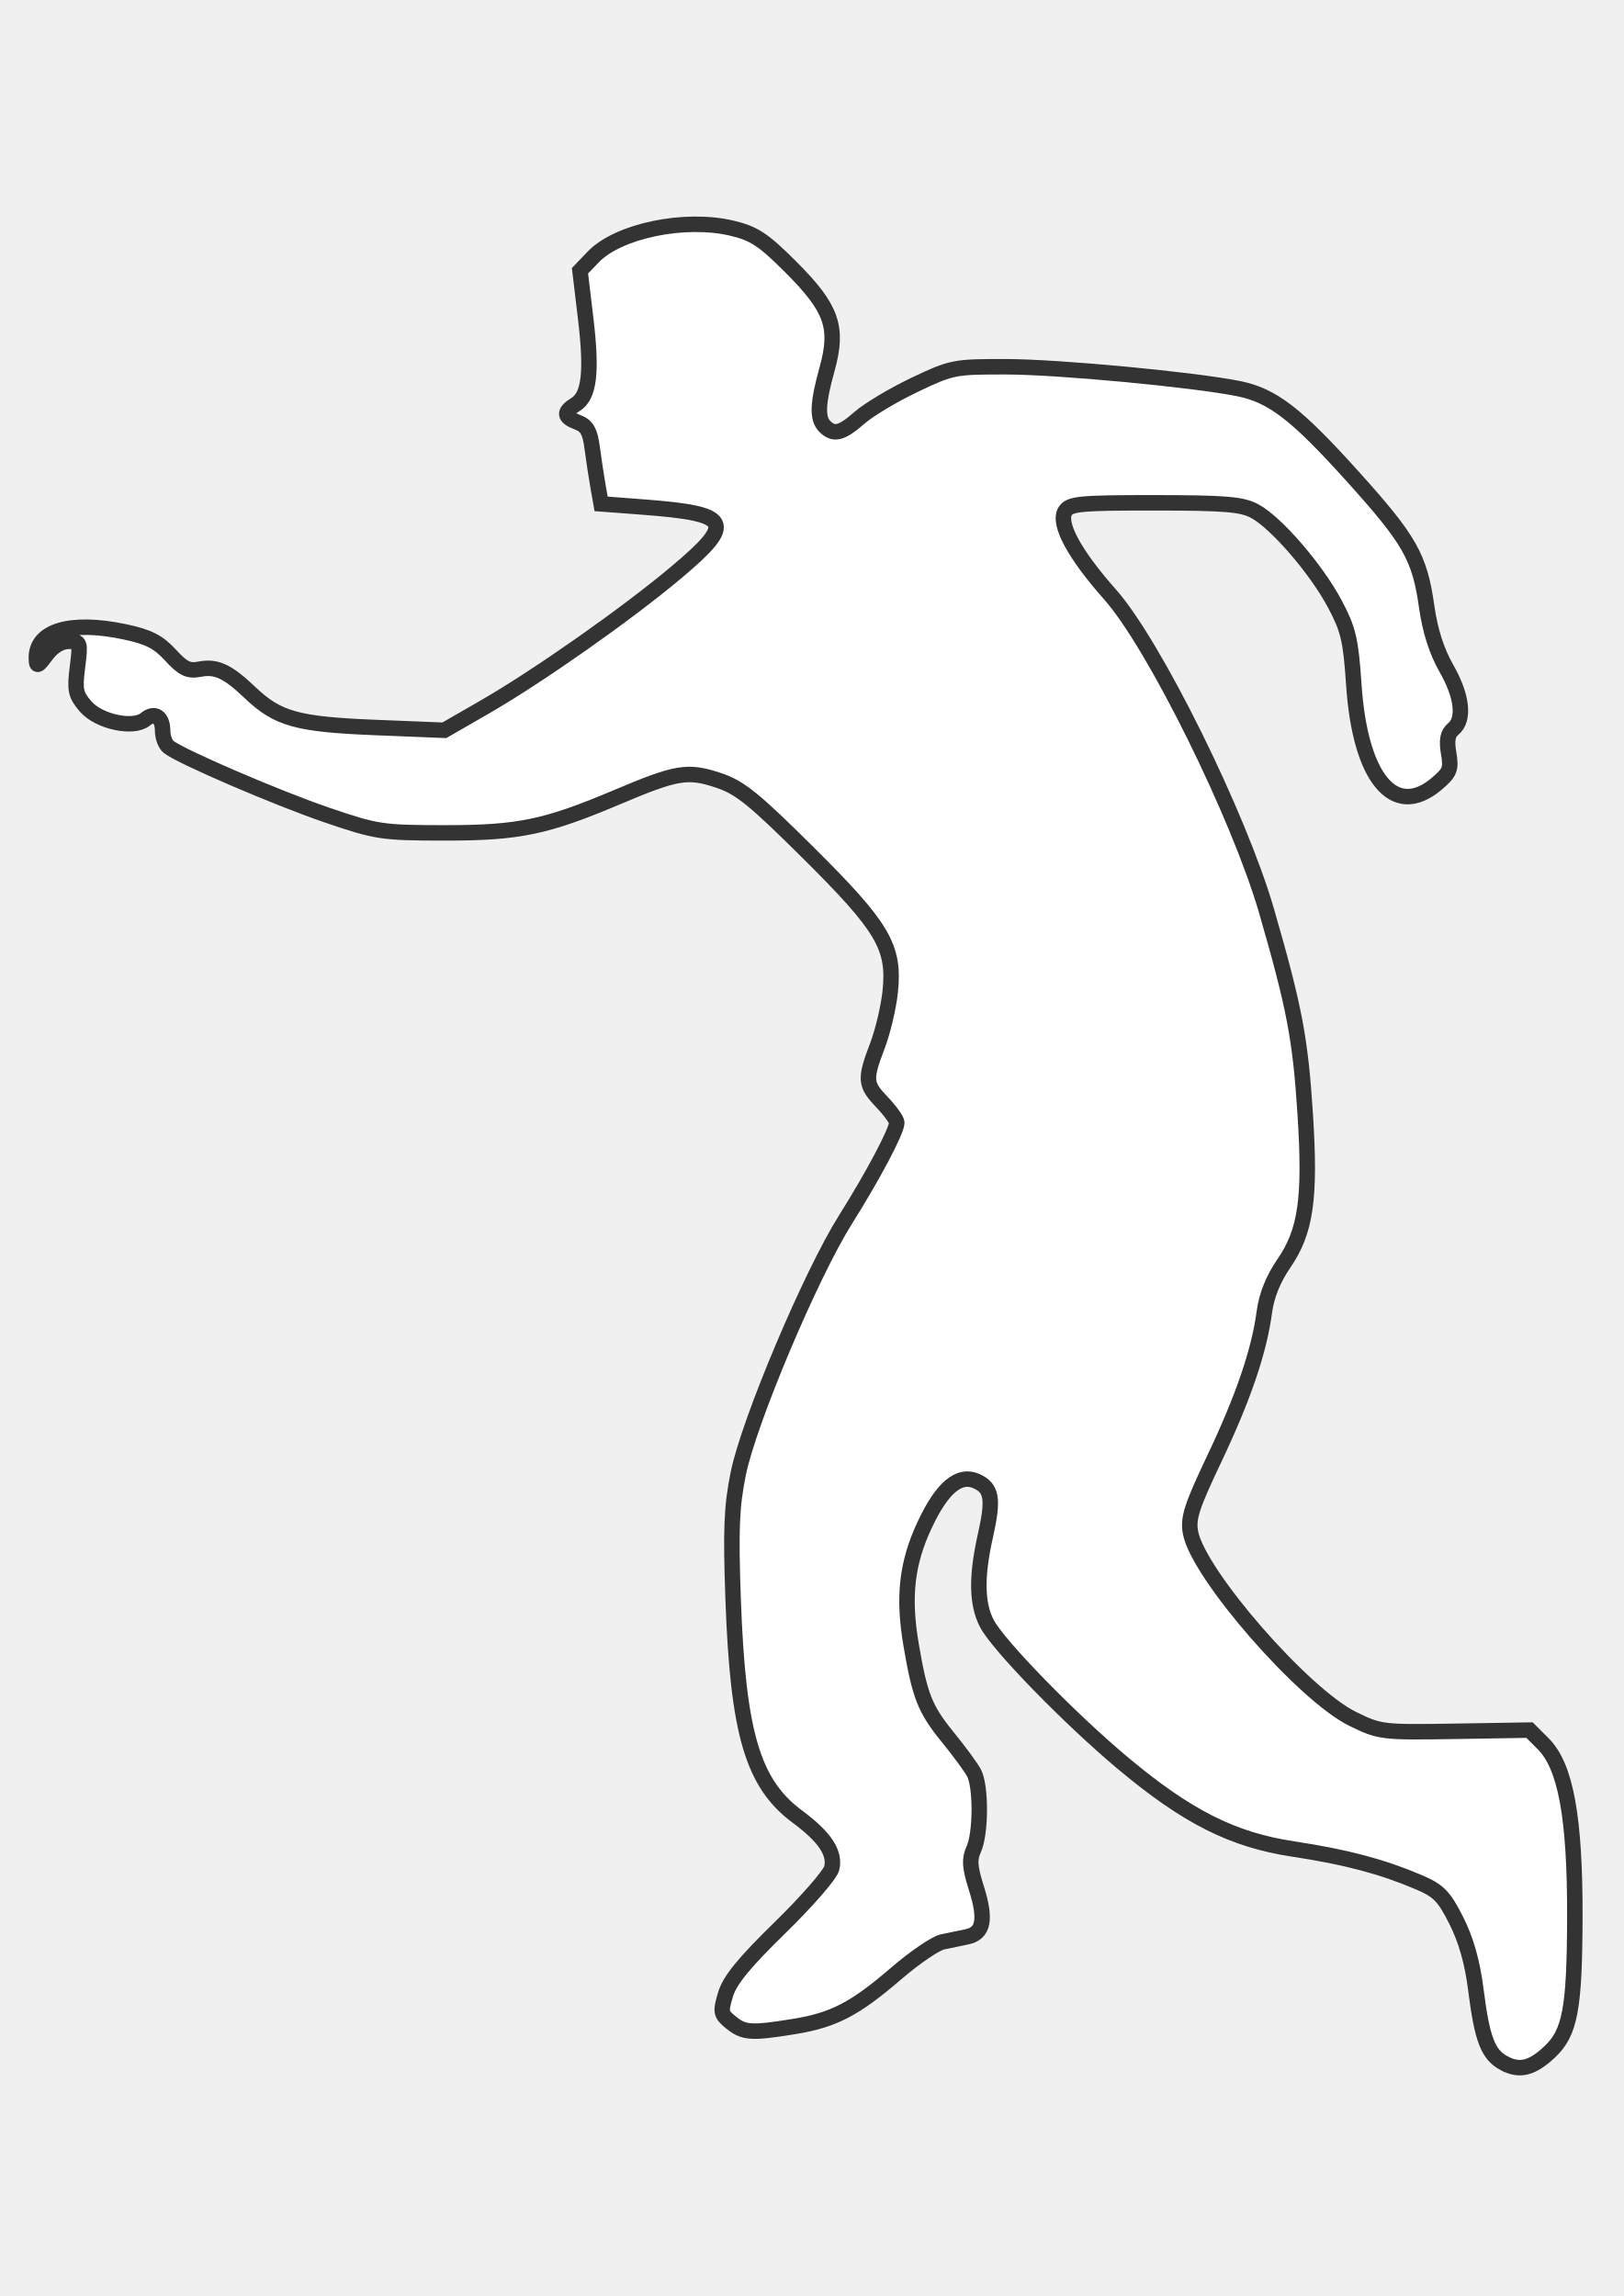
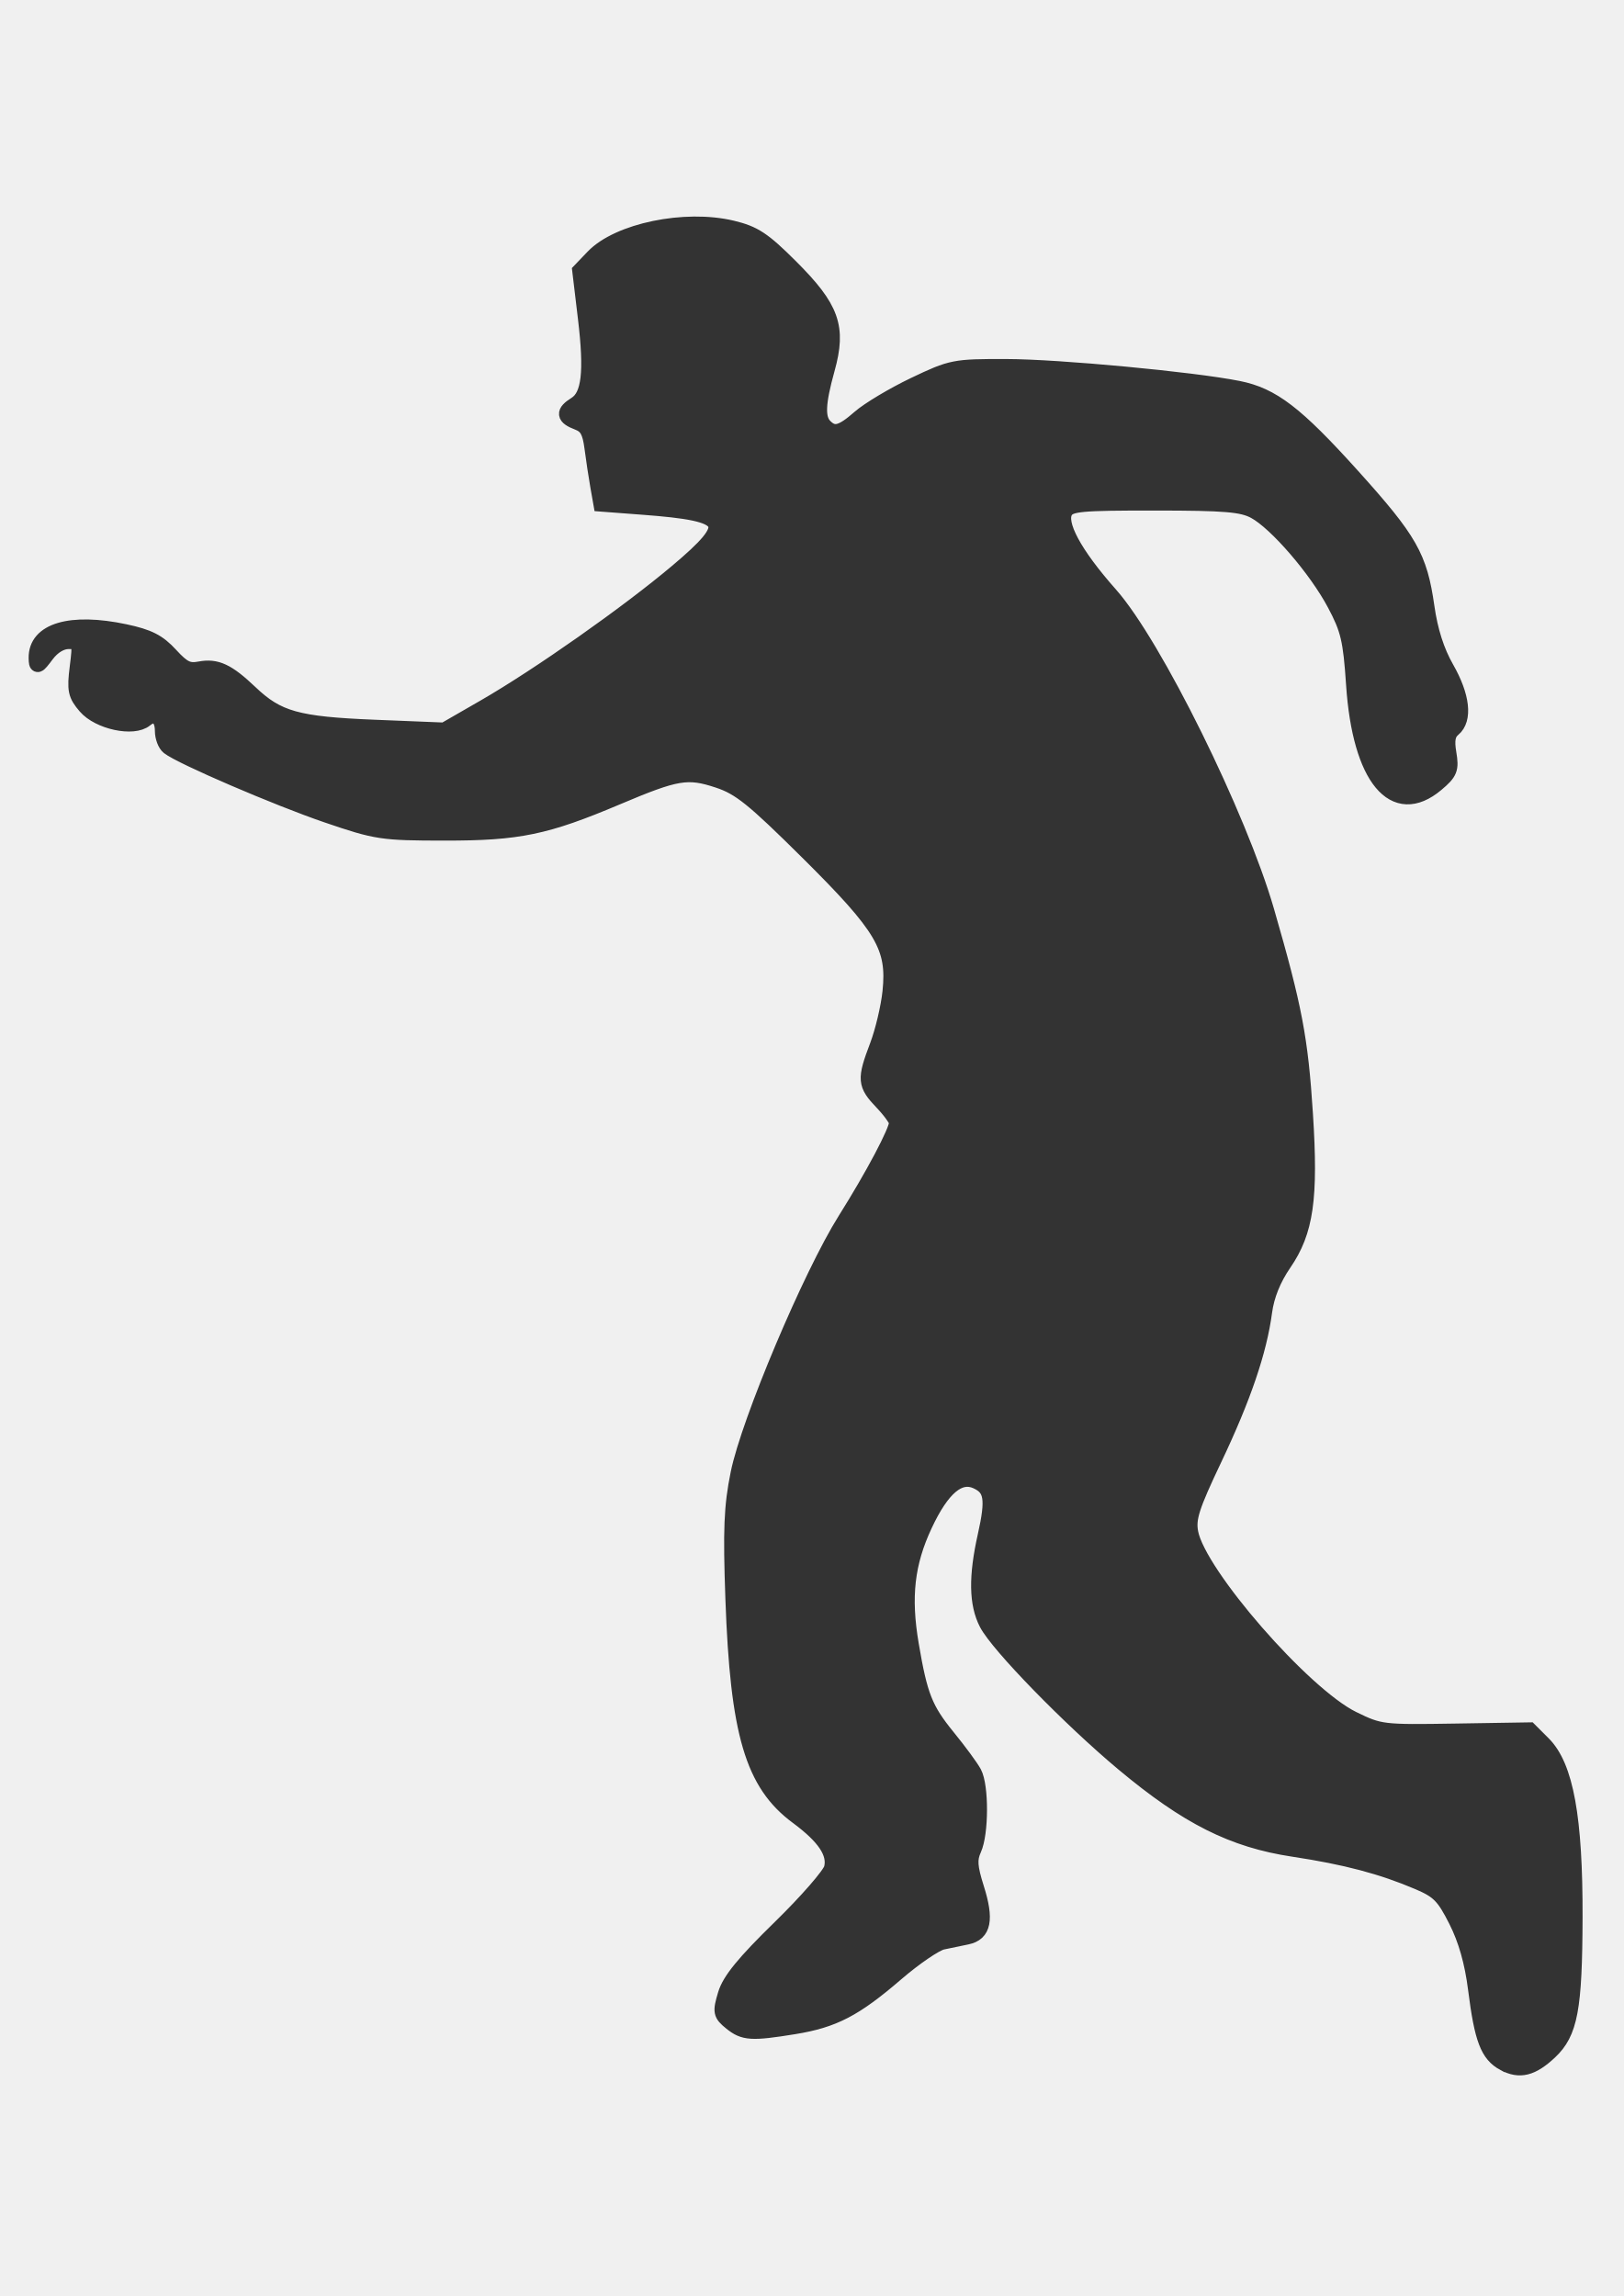
<svg xmlns="http://www.w3.org/2000/svg" width="210mm" height="297mm" viewBox="0 0 210 297" version="1.1" id="svg8">
  <defs id="defs2" />
  <g id="layer1">
-     <path style="fill:#ffffff;stroke-width:2;stroke:#333" d="m 194.518,266.883 c -2.079,-1.123 -2.832,-3.099 -3.648,-9.573 -0.44,-3.487 -1.261,-6.38 -2.516,-8.867 -1.604,-3.178 -2.283,-3.87 -4.888,-4.981 -4.729,-2.017 -9.414,-3.255 -16.19,-4.279 -7.823,-1.181 -13.699,-4.135 -21.971,-11.045 -6.906,-5.769 -16.223,-15.331 -17.677,-18.143 -1.311,-2.535 -1.368,-6.049 -0.183,-11.335 1.071,-4.779 0.848,-6.152 -1.145,-7.06 -2.248,-1.024 -4.459,0.84 -6.714,5.66 -2.31,4.937 -2.804,9.293 -1.753,15.479 1.133,6.671 1.802,8.358 4.746,11.972 1.476,1.812 3.001,3.889 3.39,4.615 0.927,1.731 0.908,7.822 -0.031,9.882 -0.595,1.306 -0.527,2.29 0.352,5.076 1.266,4.018 0.914,5.81 -1.228,6.253 -0.842,0.174 -2.268,0.47 -3.17,0.659 -0.902,0.189 -3.592,2.023 -5.977,4.076 -5.371,4.622 -8.093,6.037 -13.216,6.869 -5.518,0.895 -6.481,0.834 -8.148,-0.516 -1.341,-1.086 -1.395,-1.364 -0.711,-3.647 0.546,-1.823 2.395,-4.087 7.042,-8.624 3.466,-3.384 6.474,-6.838 6.684,-7.676 0.496,-1.974 -0.891,-4.063 -4.436,-6.685 -5.773,-4.269 -7.692,-10.77 -8.312,-28.158 -0.32,-8.987 -0.198,-11.963 0.668,-16.233 1.362,-6.718 9.37,-25.694 13.848,-32.815 3.591,-5.71 6.65,-11.488 6.65,-12.561 0,-0.36 -0.849,-1.544 -1.886,-2.629 -2.232,-2.335 -2.283,-2.944 -0.614,-7.334 0.699,-1.84 1.442,-4.974 1.65,-6.964 0.607,-5.807 -0.906,-8.368 -10.659,-18.048 -7.05,-6.996 -8.795,-8.399 -11.598,-9.325 -3.953,-1.306 -5.355,-1.072 -13.049,2.183 -9.239,3.908 -12.743,4.635 -22.323,4.628 -8.111,-0.006 -8.788,-0.108 -15.198,-2.297 -6.471,-2.21 -18.872,-7.544 -20.488,-8.814 -0.432,-0.34 -0.786,-1.273 -0.786,-2.075 0,-1.821 -1.023,-2.51 -2.234,-1.504 -1.544,1.281 -6.024,0.316 -7.728,-1.665 -1.299,-1.51 -1.425,-2.117 -1.056,-5.07 0.408,-3.267 0.378,-3.354 -1.146,-3.354 -0.975,0 -2.051,0.652 -2.855,1.729 -1.167,1.564 -1.292,1.605 -1.31,0.435 -0.055,-3.551 4.43,-4.879 11.449,-3.39 3.068,0.651 4.321,1.29 5.888,3 1.632,1.781 2.314,2.111 3.786,1.83 2.158,-0.412 3.606,0.263 6.525,3.042 3.561,3.391 6.069,4.092 16.104,4.498 l 9.013,0.365 5.206,-2.999 C 69.674,87.435 81.176,79.345 87.562,73.962 c 7.599,-6.406 7.022,-7.51 -4.374,-8.372 l -5.443,-0.412 -0.402,-2.272 c -0.221,-1.25 -0.561,-3.493 -0.754,-4.986 -0.274,-2.111 -0.686,-2.84 -1.857,-3.286 -1.826,-0.694 -1.9,-1.312 -0.279,-2.325 1.769,-1.104 2.124,-4.174 1.291,-11.149 l -0.732,-6.134 1.713,-1.788 c 3.243,-3.385 11.874,-5.17 17.961,-3.715 2.85,0.681 4.034,1.462 7.56,4.983 5.351,5.344 6.232,7.811 4.724,13.233 -1.239,4.455 -1.315,6.399 -0.29,7.423 1.165,1.165 2.162,0.916 4.484,-1.123 1.176,-1.032 4.369,-2.943 7.096,-4.245 4.813,-2.298 5.16,-2.367 11.875,-2.352 6.787,0.015 24.142,1.647 30.022,2.822 4.395,0.879 7.45,3.222 14.725,11.292 7.485,8.303 8.723,10.479 9.639,16.941 0.44,3.1 1.289,5.758 2.535,7.937 2.063,3.606 2.405,6.616 0.894,7.87 -0.717,0.595 -0.875,1.436 -0.589,3.131 0.347,2.057 0.169,2.505 -1.583,3.98 -5.451,4.587 -9.875,-0.736 -10.685,-12.859 -0.389,-5.822 -0.701,-7.139 -2.473,-10.465 -2.395,-4.493 -7.537,-10.454 -10.323,-11.968 -1.647,-0.895 -3.801,-1.076 -12.909,-1.082 -9.633,-0.007 -11.013,0.12 -11.614,1.067 -0.994,1.567 1.147,5.551 5.807,10.806 5.702,6.431 16.679,28.646 20.231,40.941 3.613,12.508 4.368,16.475 4.997,26.262 0.701,10.895 0.089,15.171 -2.762,19.315 -1.369,1.991 -2.238,4.147 -2.517,6.249 -0.676,5.096 -2.728,11.117 -6.484,19.026 -2.931,6.171 -3.42,7.693 -3.072,9.549 1.006,5.365 14.597,20.971 20.983,24.096 3.508,1.716 3.804,1.752 13.225,1.601 l 9.637,-0.155 1.776,1.776 c 2.91,2.91 4.121,9.564 4.085,22.447 -0.033,11.837 -0.613,14.929 -3.261,17.409 -2.284,2.139 -3.891,2.534 -5.897,1.45 z" id="path3701" />
+     <path style="fill:#333;stroke-width:2;stroke:#333" d="m 194.518,266.883 c -2.079,-1.123 -2.832,-3.099 -3.648,-9.573 -0.44,-3.487 -1.261,-6.38 -2.516,-8.867 -1.604,-3.178 -2.283,-3.87 -4.888,-4.981 -4.729,-2.017 -9.414,-3.255 -16.19,-4.279 -7.823,-1.181 -13.699,-4.135 -21.971,-11.045 -6.906,-5.769 -16.223,-15.331 -17.677,-18.143 -1.311,-2.535 -1.368,-6.049 -0.183,-11.335 1.071,-4.779 0.848,-6.152 -1.145,-7.06 -2.248,-1.024 -4.459,0.84 -6.714,5.66 -2.31,4.937 -2.804,9.293 -1.753,15.479 1.133,6.671 1.802,8.358 4.746,11.972 1.476,1.812 3.001,3.889 3.39,4.615 0.927,1.731 0.908,7.822 -0.031,9.882 -0.595,1.306 -0.527,2.29 0.352,5.076 1.266,4.018 0.914,5.81 -1.228,6.253 -0.842,0.174 -2.268,0.47 -3.17,0.659 -0.902,0.189 -3.592,2.023 -5.977,4.076 -5.371,4.622 -8.093,6.037 -13.216,6.869 -5.518,0.895 -6.481,0.834 -8.148,-0.516 -1.341,-1.086 -1.395,-1.364 -0.711,-3.647 0.546,-1.823 2.395,-4.087 7.042,-8.624 3.466,-3.384 6.474,-6.838 6.684,-7.676 0.496,-1.974 -0.891,-4.063 -4.436,-6.685 -5.773,-4.269 -7.692,-10.77 -8.312,-28.158 -0.32,-8.987 -0.198,-11.963 0.668,-16.233 1.362,-6.718 9.37,-25.694 13.848,-32.815 3.591,-5.71 6.65,-11.488 6.65,-12.561 0,-0.36 -0.849,-1.544 -1.886,-2.629 -2.232,-2.335 -2.283,-2.944 -0.614,-7.334 0.699,-1.84 1.442,-4.974 1.65,-6.964 0.607,-5.807 -0.906,-8.368 -10.659,-18.048 -7.05,-6.996 -8.795,-8.399 -11.598,-9.325 -3.953,-1.306 -5.355,-1.072 -13.049,2.183 -9.239,3.908 -12.743,4.635 -22.323,4.628 -8.111,-0.006 -8.788,-0.108 -15.198,-2.297 -6.471,-2.21 -18.872,-7.544 -20.488,-8.814 -0.432,-0.34 -0.786,-1.273 -0.786,-2.075 0,-1.821 -1.023,-2.51 -2.234,-1.504 -1.544,1.281 -6.024,0.316 -7.728,-1.665 -1.299,-1.51 -1.425,-2.117 -1.056,-5.07 0.408,-3.267 0.378,-3.354 -1.146,-3.354 -0.975,0 -2.051,0.652 -2.855,1.729 -1.167,1.564 -1.292,1.605 -1.31,0.435 -0.055,-3.551 4.43,-4.879 11.449,-3.39 3.068,0.651 4.321,1.29 5.888,3 1.632,1.781 2.314,2.111 3.786,1.83 2.158,-0.412 3.606,0.263 6.525,3.042 3.561,3.391 6.069,4.092 16.104,4.498 l 9.013,0.365 5.206,-2.999 C 69.674,87.435 81.176,79.345 87.562,73.962 c 7.599,-6.406 7.022,-7.51 -4.374,-8.372 l -5.443,-0.412 -0.402,-2.272 c -0.221,-1.25 -0.561,-3.493 -0.754,-4.986 -0.274,-2.111 -0.686,-2.84 -1.857,-3.286 -1.826,-0.694 -1.9,-1.312 -0.279,-2.325 1.769,-1.104 2.124,-4.174 1.291,-11.149 l -0.732,-6.134 1.713,-1.788 c 3.243,-3.385 11.874,-5.17 17.961,-3.715 2.85,0.681 4.034,1.462 7.56,4.983 5.351,5.344 6.232,7.811 4.724,13.233 -1.239,4.455 -1.315,6.399 -0.29,7.423 1.165,1.165 2.162,0.916 4.484,-1.123 1.176,-1.032 4.369,-2.943 7.096,-4.245 4.813,-2.298 5.16,-2.367 11.875,-2.352 6.787,0.015 24.142,1.647 30.022,2.822 4.395,0.879 7.45,3.222 14.725,11.292 7.485,8.303 8.723,10.479 9.639,16.941 0.44,3.1 1.289,5.758 2.535,7.937 2.063,3.606 2.405,6.616 0.894,7.87 -0.717,0.595 -0.875,1.436 -0.589,3.131 0.347,2.057 0.169,2.505 -1.583,3.98 -5.451,4.587 -9.875,-0.736 -10.685,-12.859 -0.389,-5.822 -0.701,-7.139 -2.473,-10.465 -2.395,-4.493 -7.537,-10.454 -10.323,-11.968 -1.647,-0.895 -3.801,-1.076 -12.909,-1.082 -9.633,-0.007 -11.013,0.12 -11.614,1.067 -0.994,1.567 1.147,5.551 5.807,10.806 5.702,6.431 16.679,28.646 20.231,40.941 3.613,12.508 4.368,16.475 4.997,26.262 0.701,10.895 0.089,15.171 -2.762,19.315 -1.369,1.991 -2.238,4.147 -2.517,6.249 -0.676,5.096 -2.728,11.117 -6.484,19.026 -2.931,6.171 -3.42,7.693 -3.072,9.549 1.006,5.365 14.597,20.971 20.983,24.096 3.508,1.716 3.804,1.752 13.225,1.601 l 9.637,-0.155 1.776,1.776 c 2.91,2.91 4.121,9.564 4.085,22.447 -0.033,11.837 -0.613,14.929 -3.261,17.409 -2.284,2.139 -3.891,2.534 -5.897,1.45 z" id="path3701" />
  </g>
</svg>
